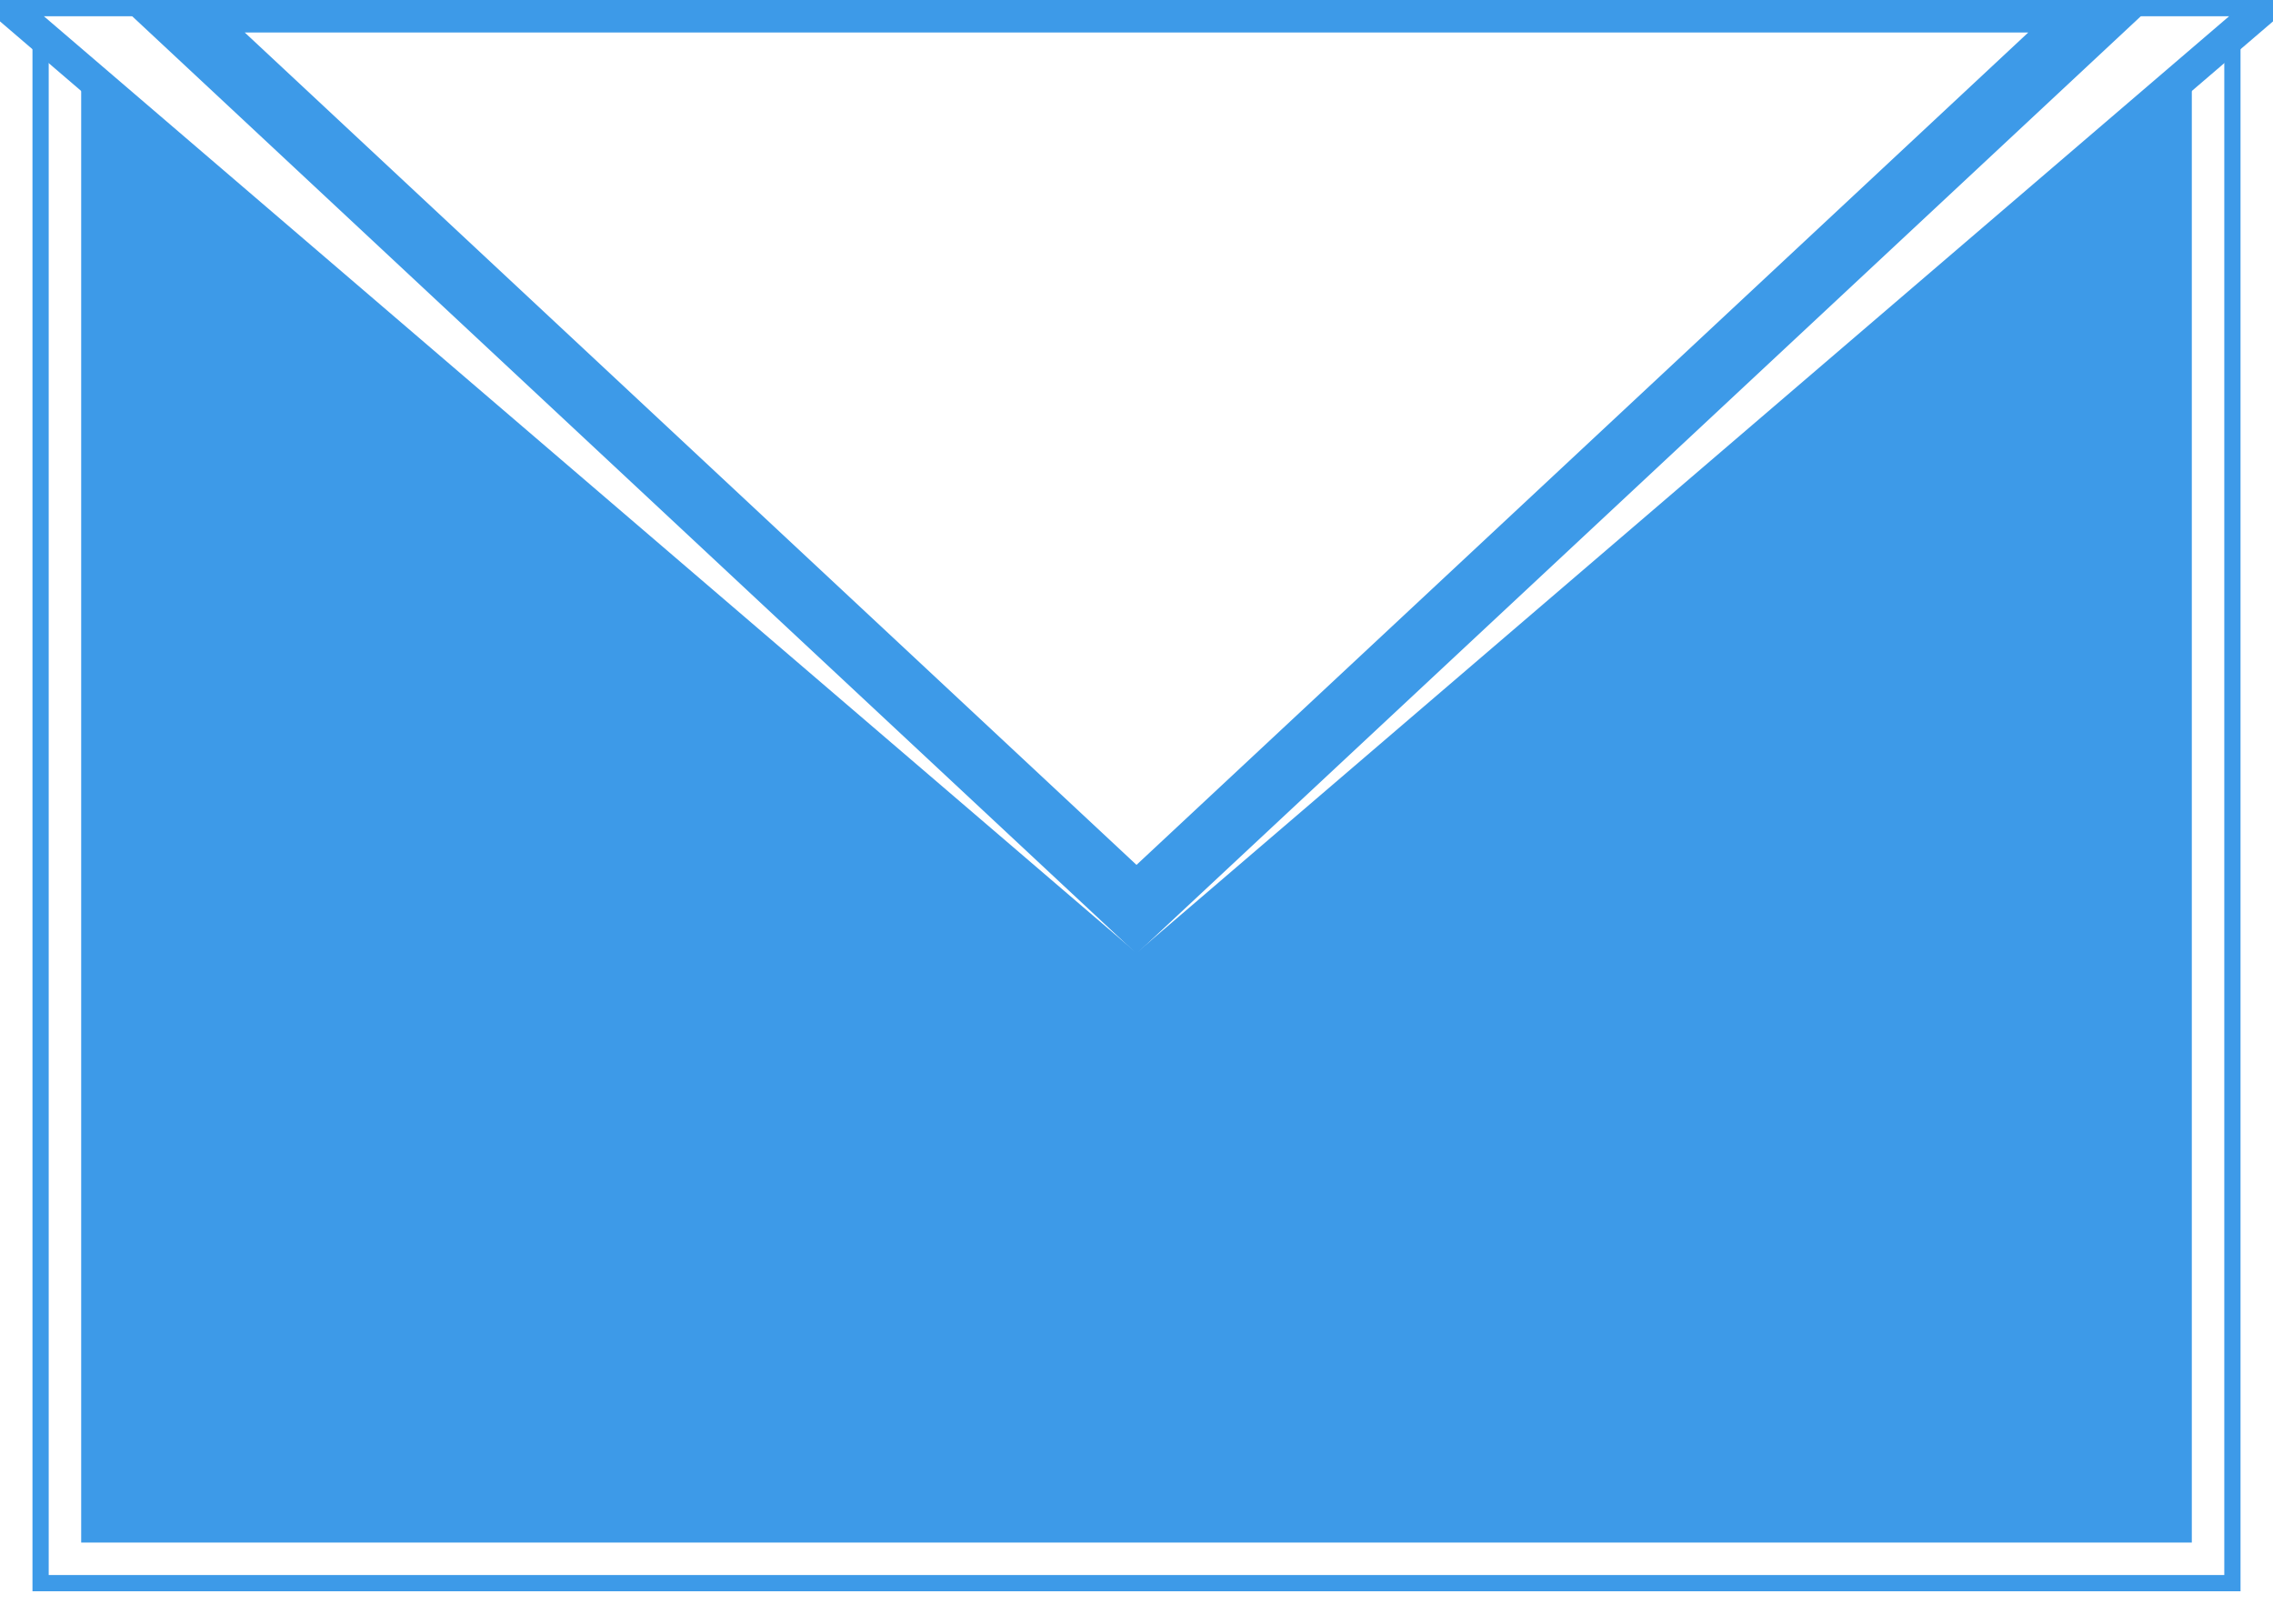
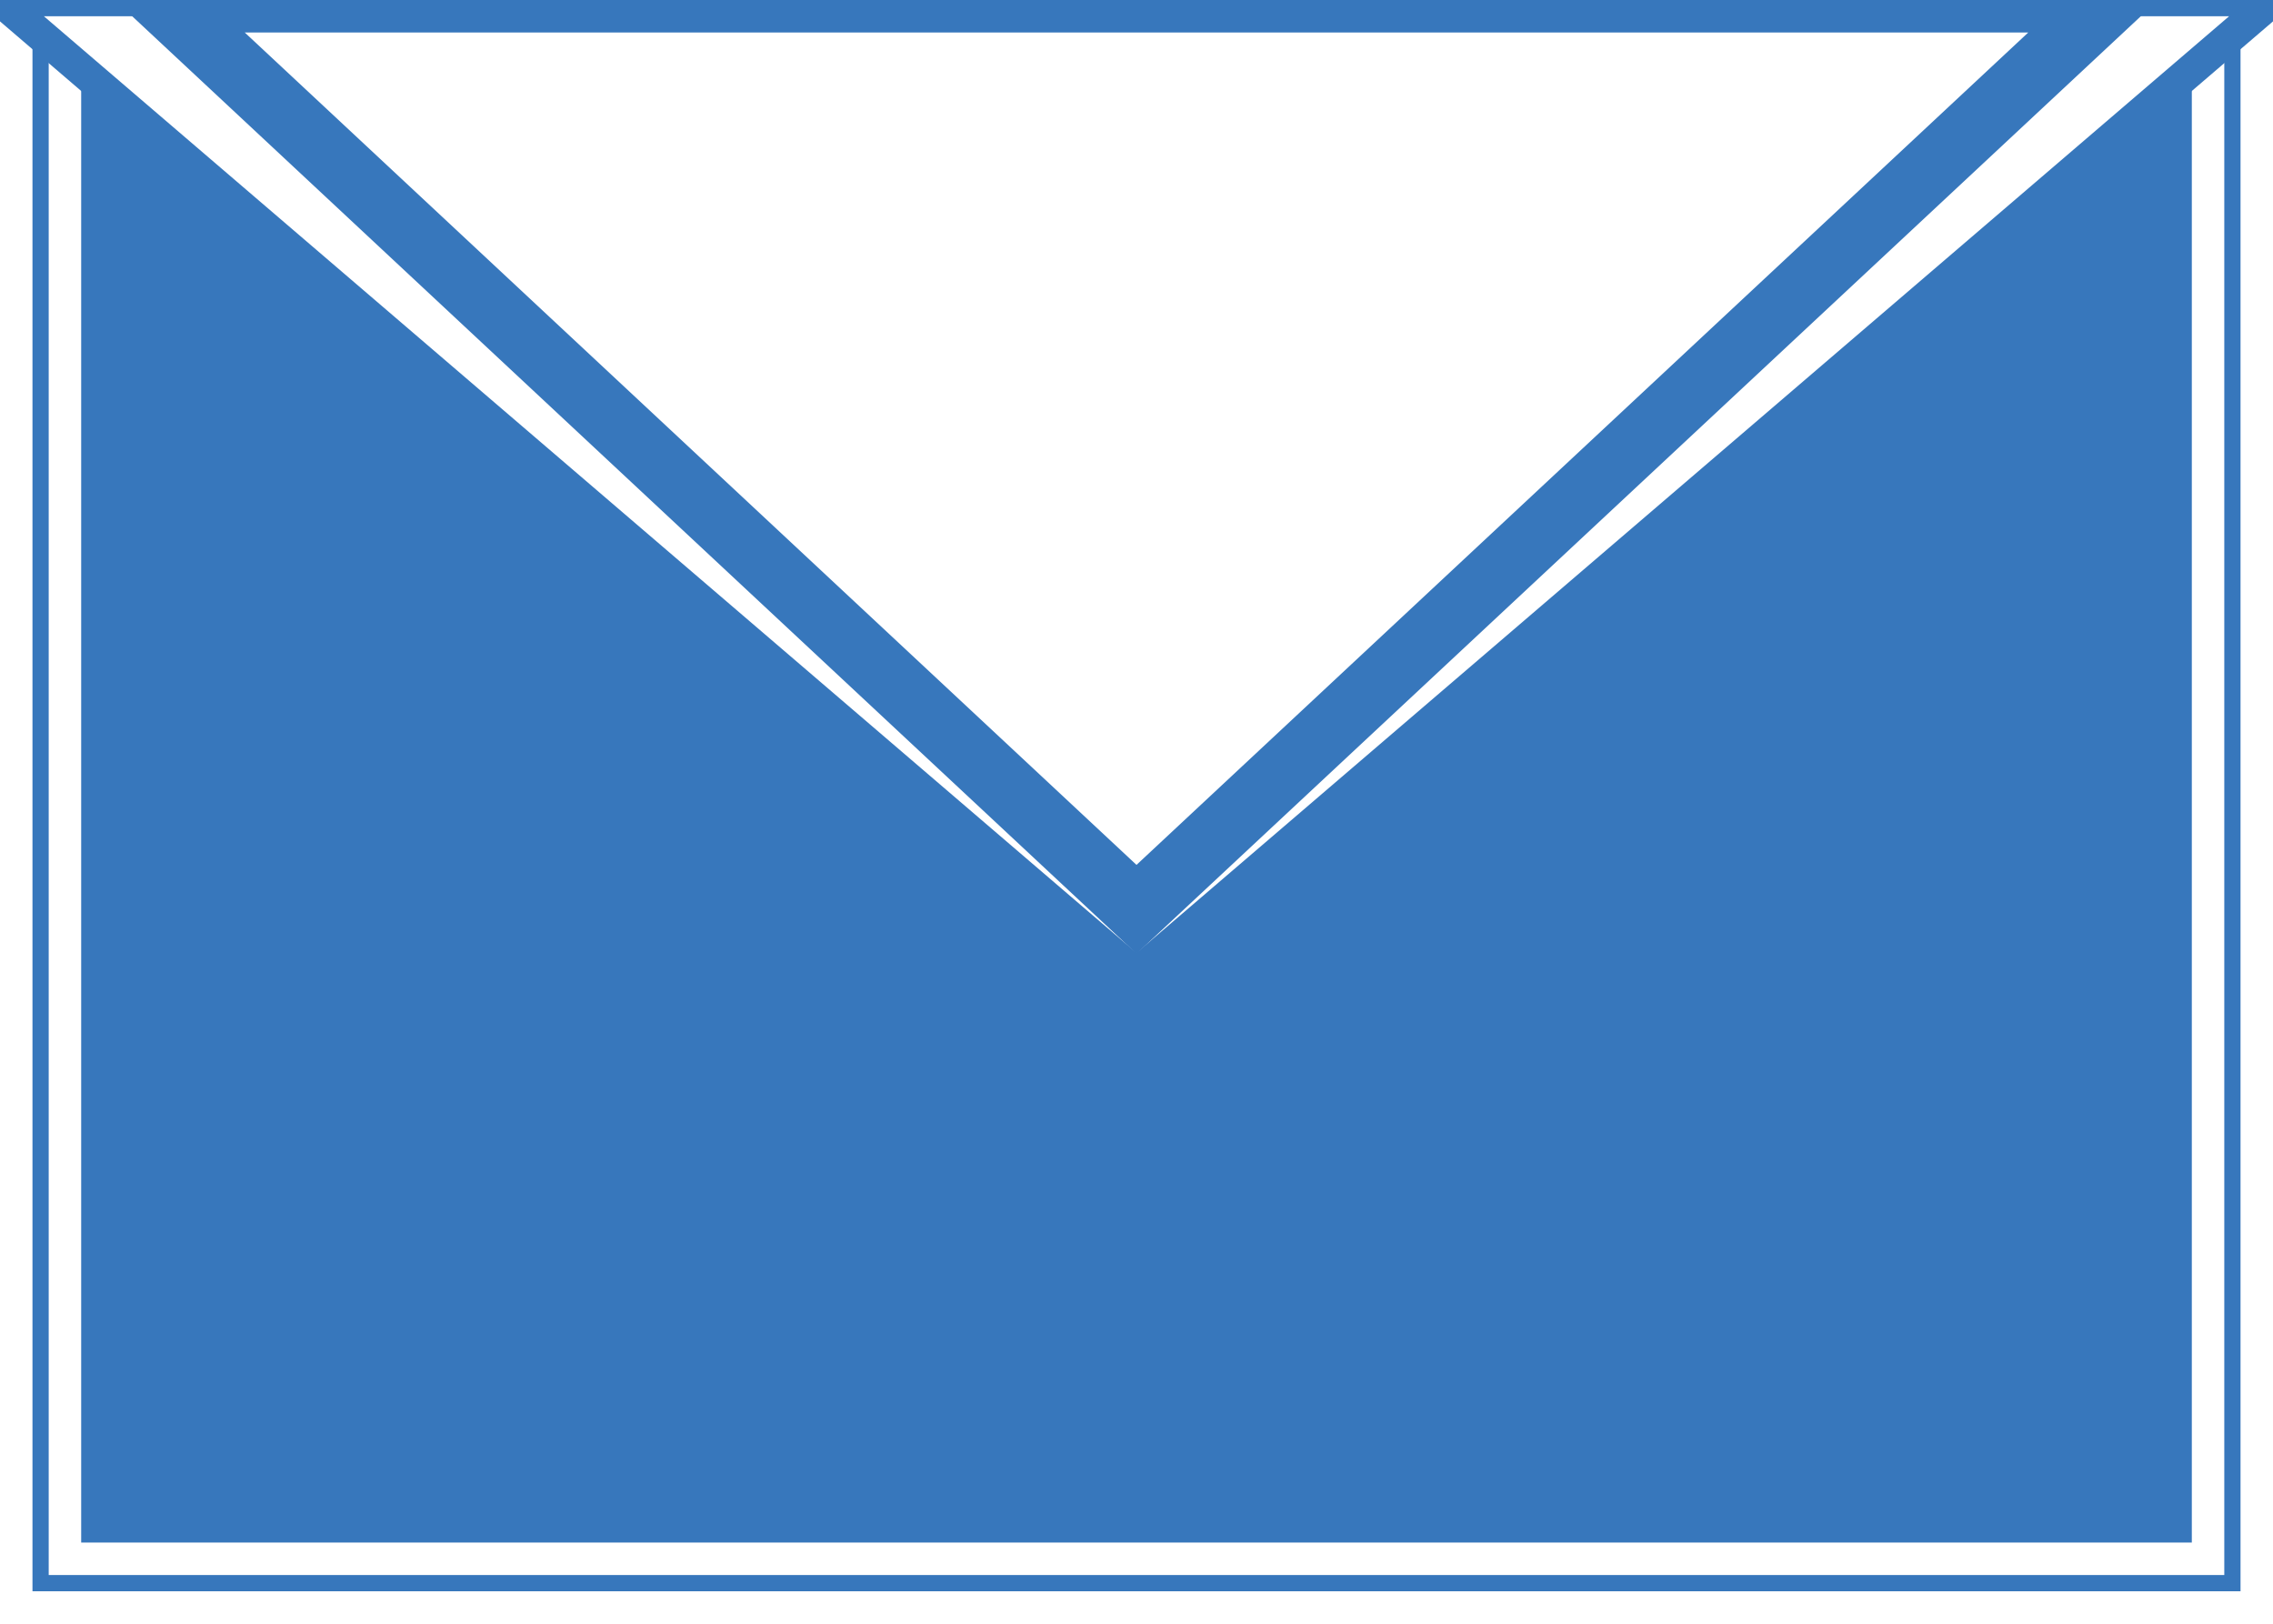
<svg xmlns="http://www.w3.org/2000/svg" height="50" width="70" fill="white">
-   <path style=" fill:#3d9ae8;stroke:white;stroke-width:2;" d="M0 0 L 0 50  L 70 50 L 70 0  z " />
-   <path style="fill:#3d9ae8;stroke:white;stoke-width:2;" d="M 2 0 L 2 48 L 68 48 L 68 0 z" />
-   <path style="stroke:#3d9ae8;stoke-width:2;" d=" M 0 0 L 35 30 L 70 0 z" />
-   <path style="stroke:#3d9ae8;stroke-width:2" d="M 5 0 L 35 28 L 65 0 z" />
+   <path style=" fill:#3777bc;stroke:white;stroke-width:2;" d="M0 0 L 0 50  L 70 50 L 70 0  z " />
+   <path style="fill:#3777bc;stroke:white;stoke-width:2;" d="M 2 0 L 2 48 L 68 48 L 68 0 z" />
+   <path style="stroke:#3777bc;stoke-width:2;" d=" M 0 0 L 35 30 L 70 0 z" />
+   <path style="stroke:#3777bc;stroke-width:2" d="M 5 0 L 35 28 L 65 0 z" />
</svg>
